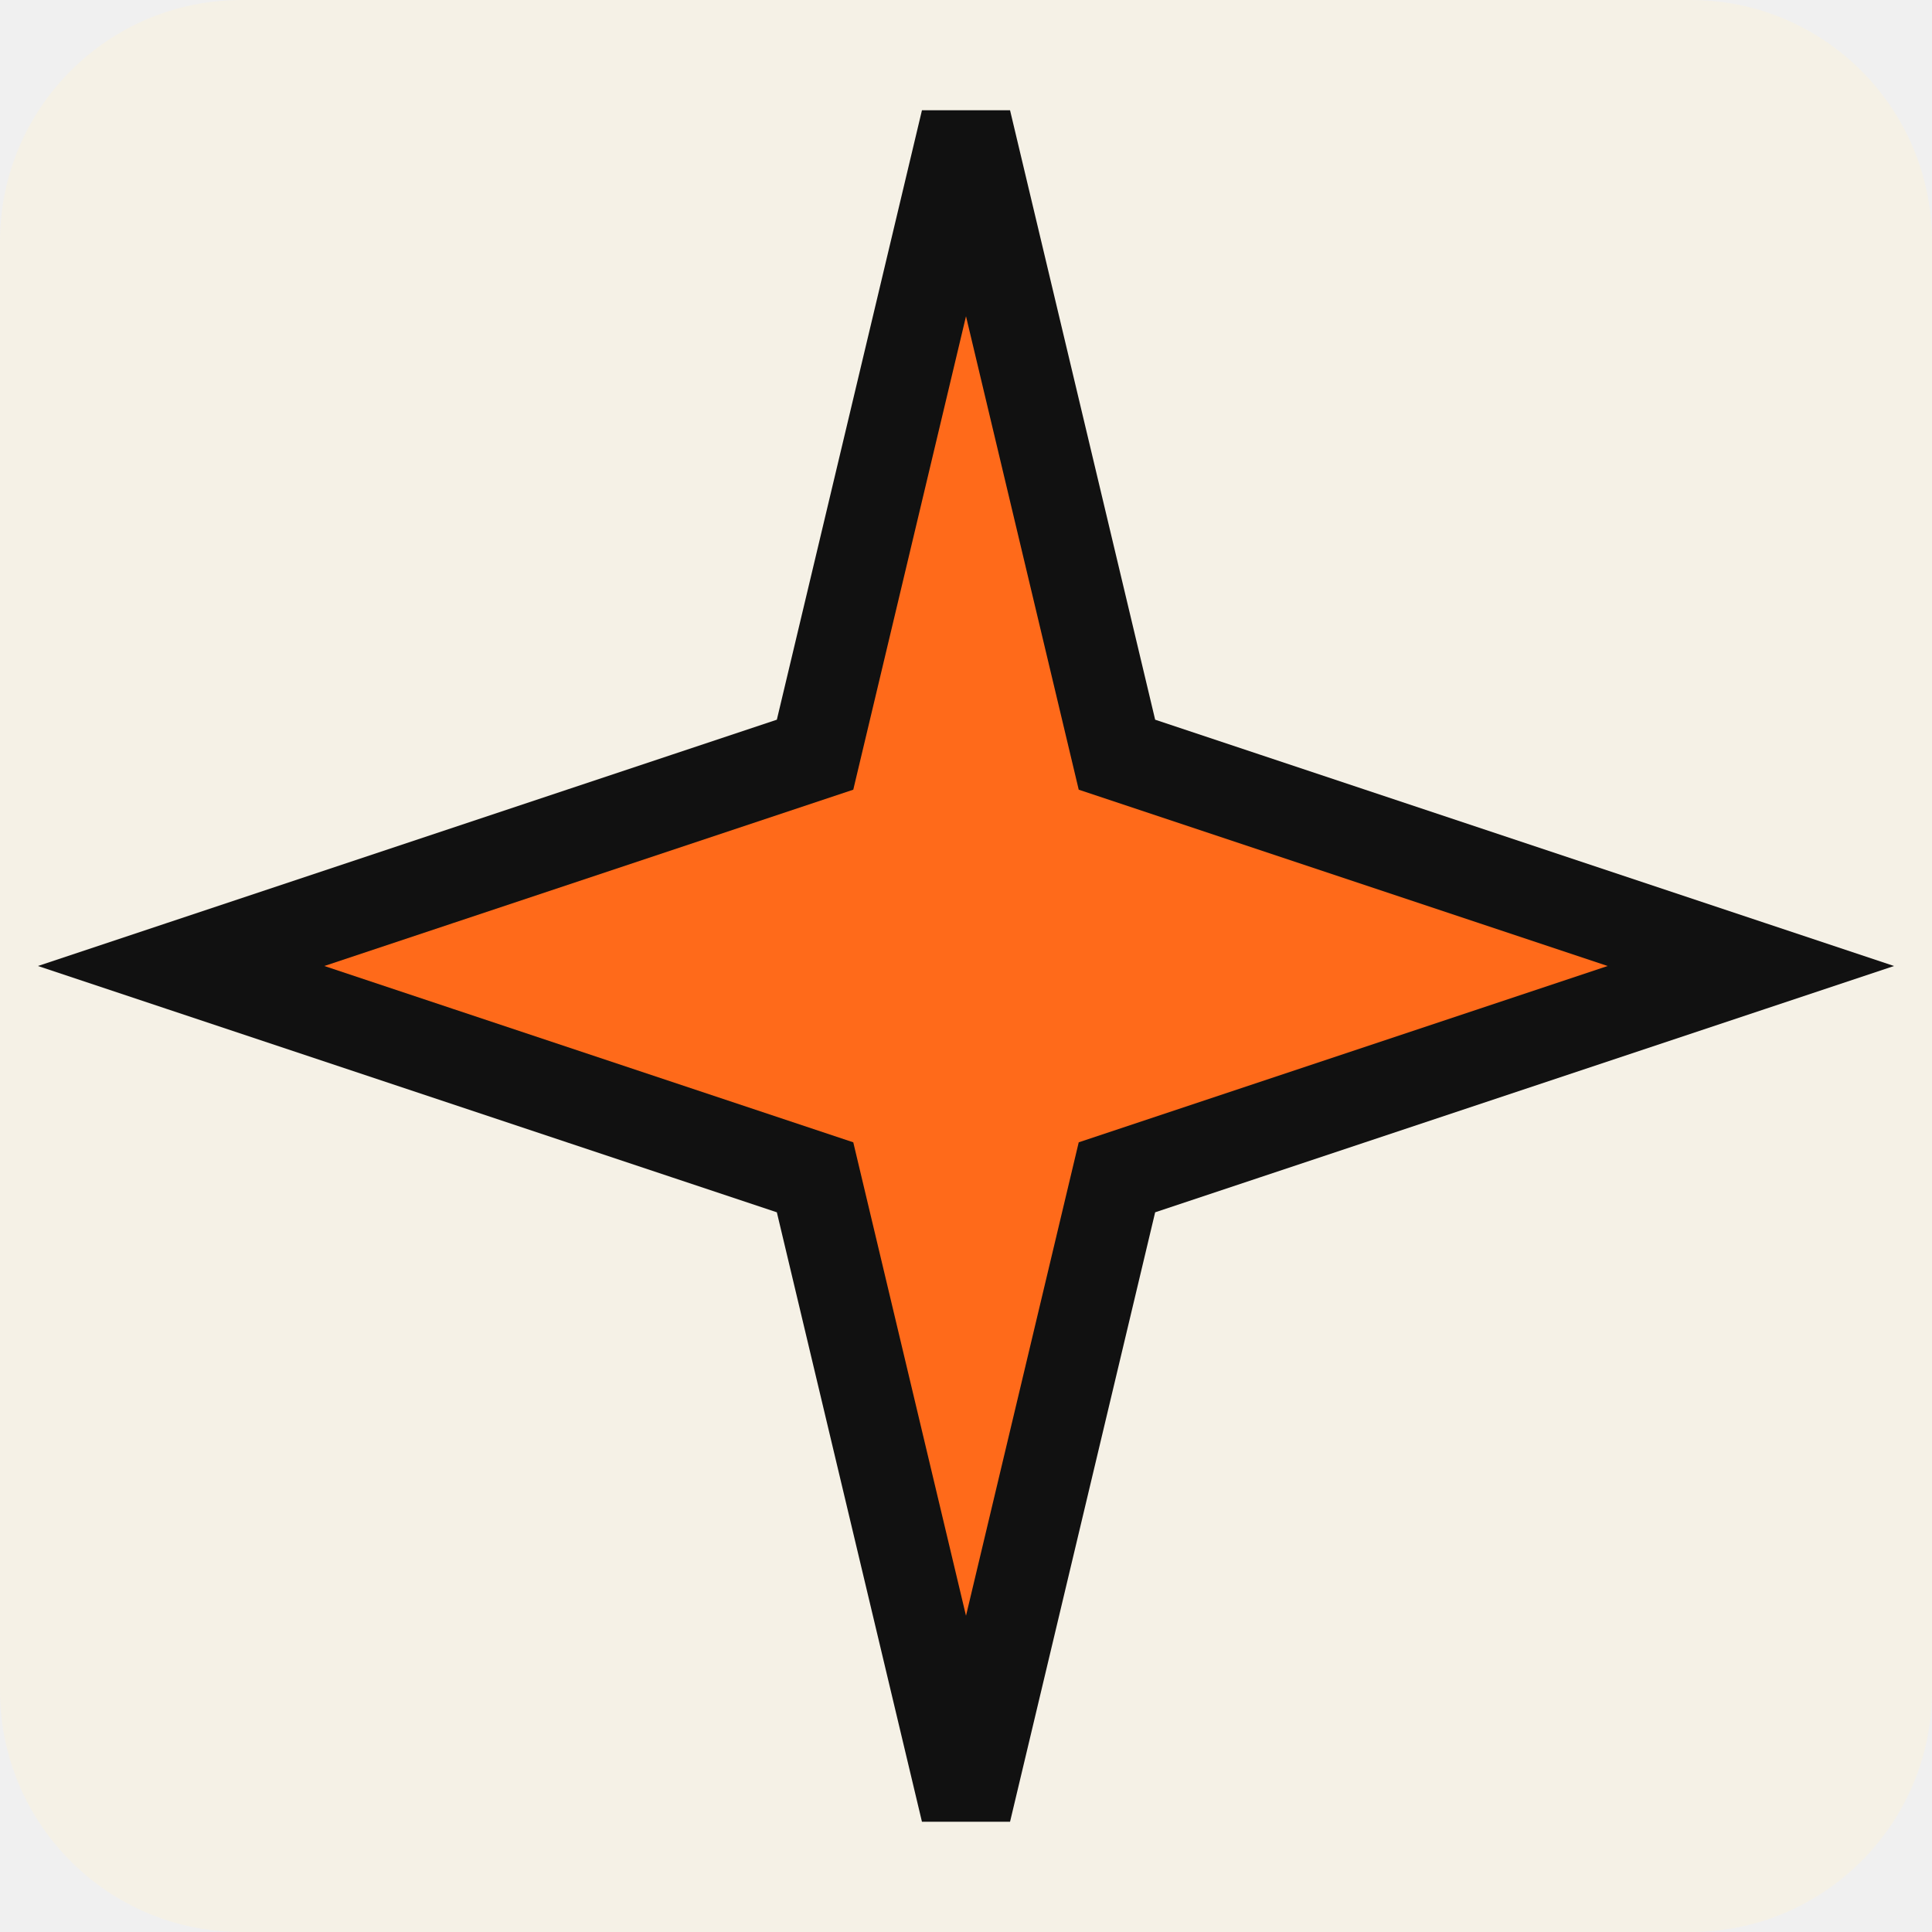
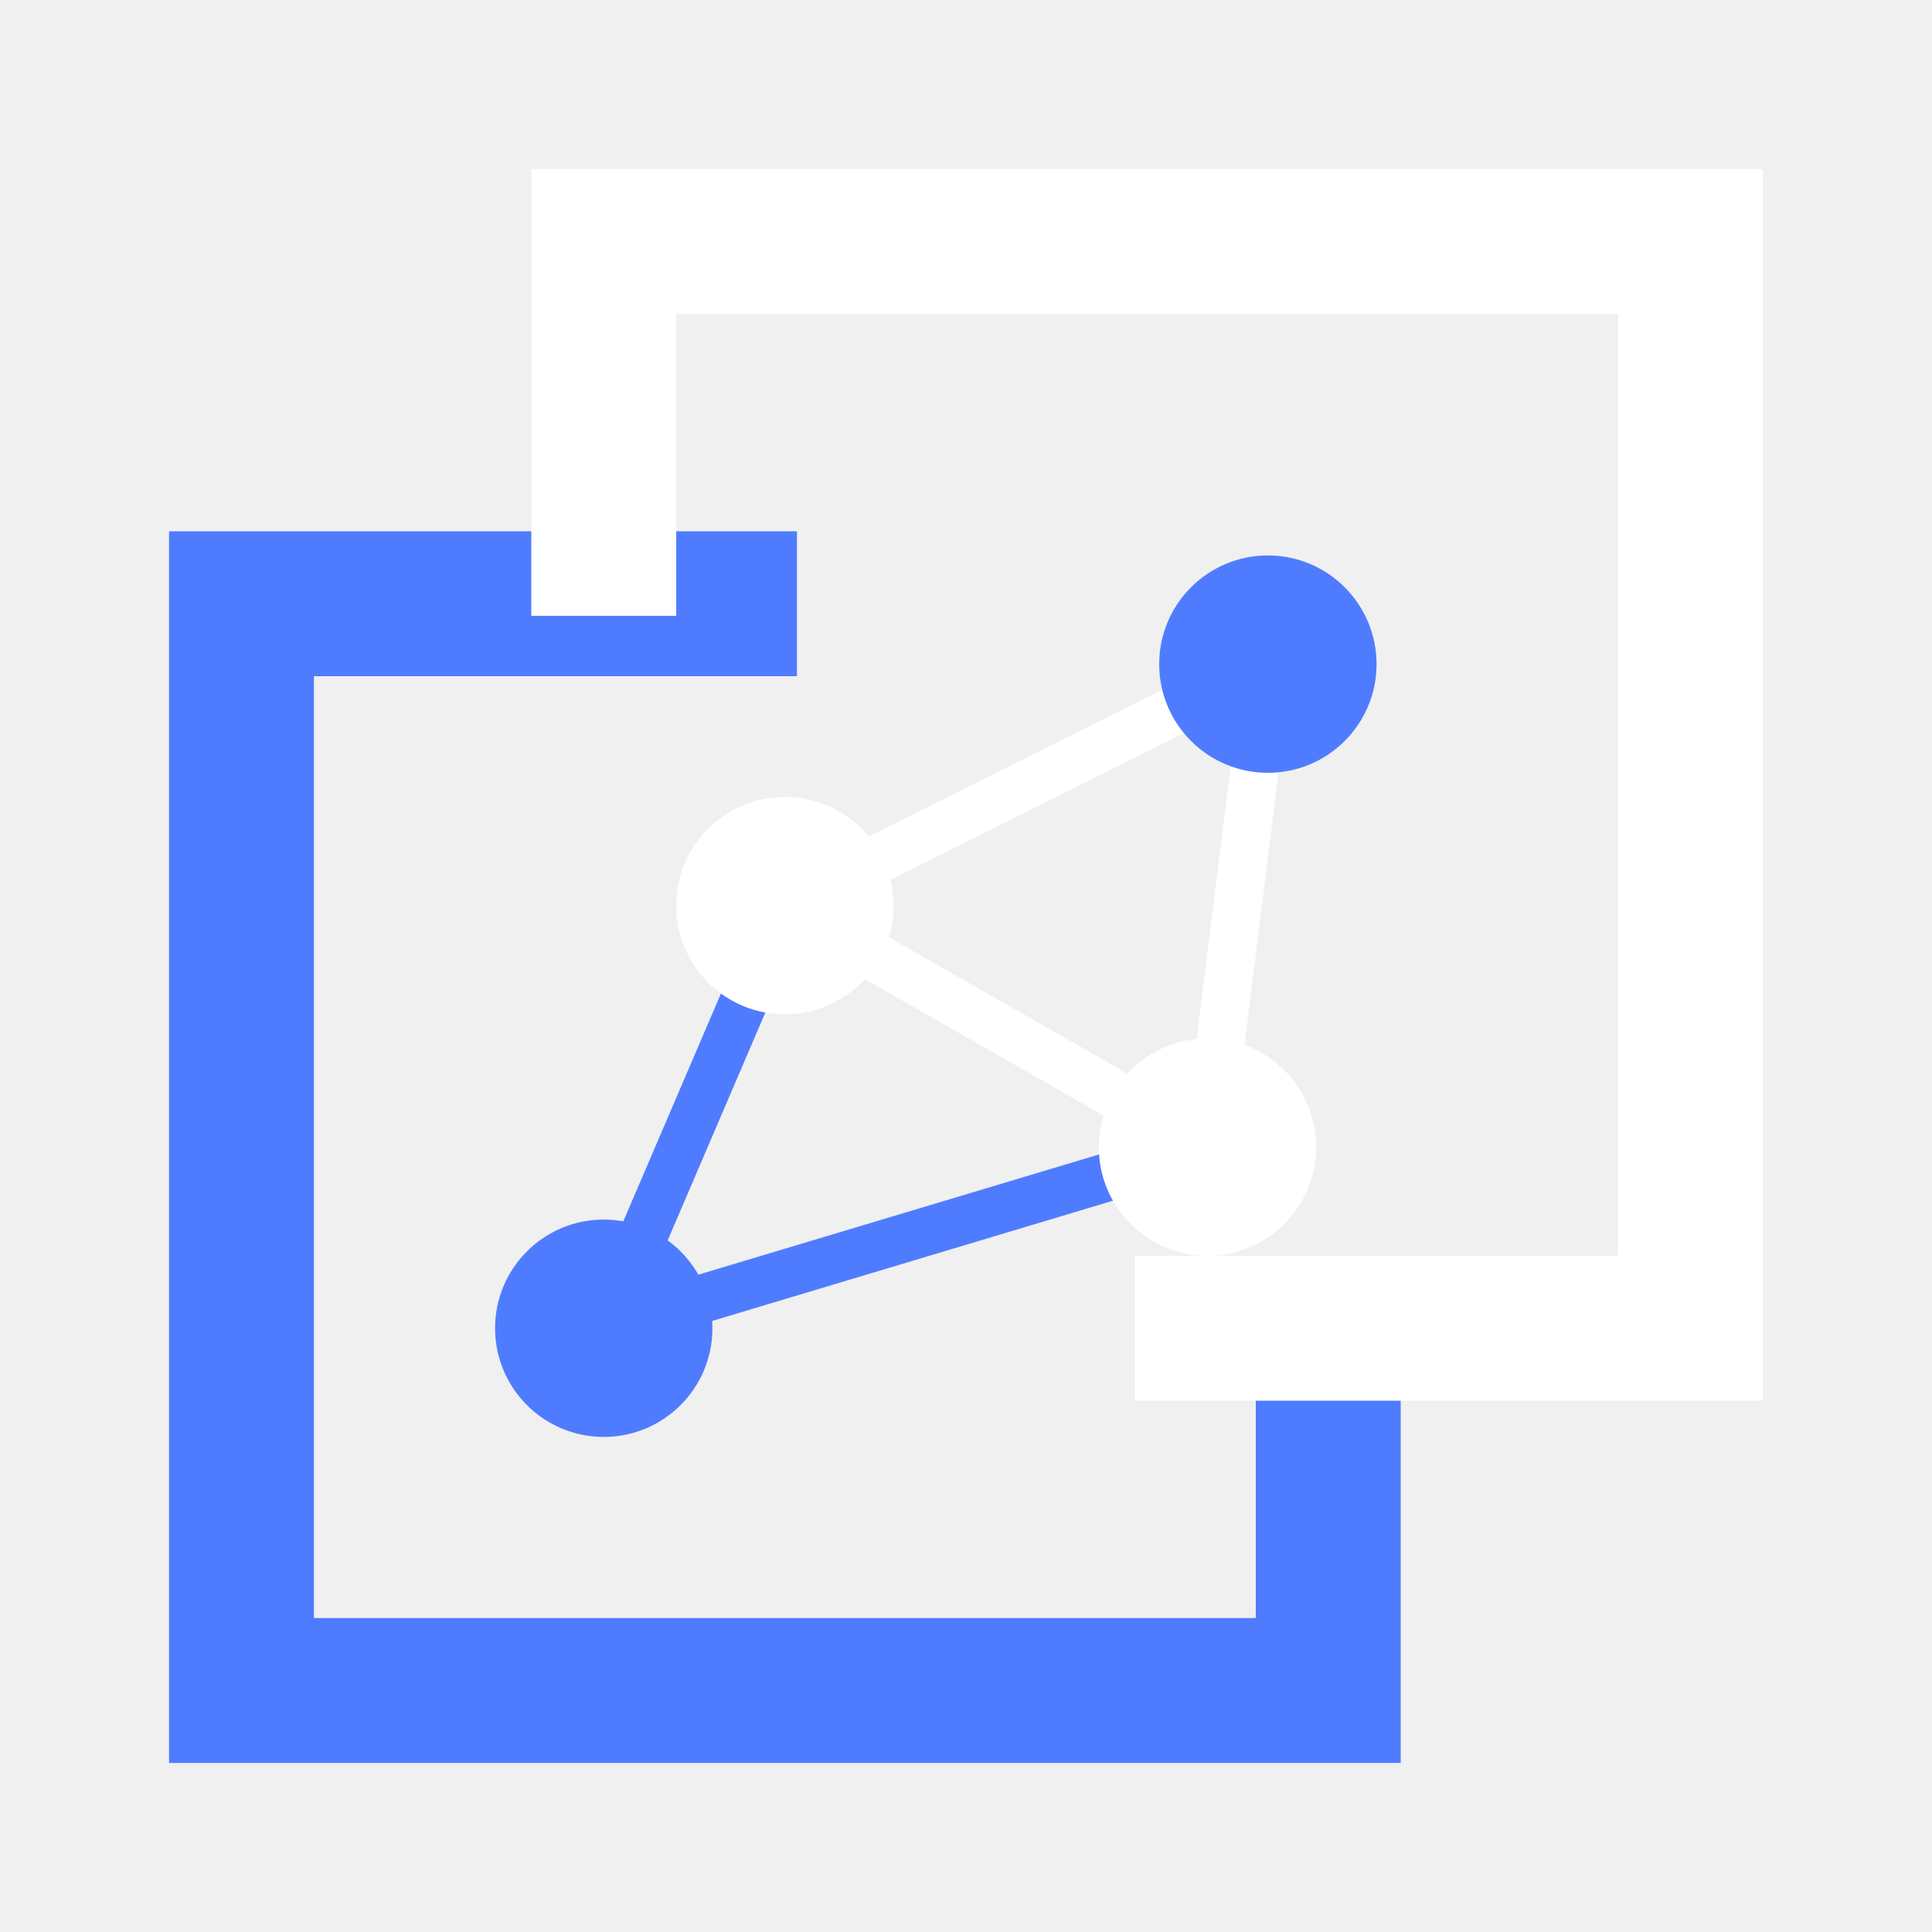
- <svg xmlns="http://www.w3.org/2000/svg" viewBox="0 0 32 32">
-   <rect width="32" height="32" rx="4" fill="#F5F1E6" />
-   <path d="M16 2L18.5 12.5L29 16L18.5 19.5L16 30L13.5 19.5L3 16L13.5 12.5L16 2Z" fill="#FF6A1A" stroke="#111111" stroke-width="1.5" />
+ <svg xmlns="http://www.w3.org/2000/svg" viewBox="0 0 32 32" width="100%" height="100%">
+   <g transform="scale(0.1)">
+     <path d="M 120 100 L 40 100 L 40 280 L 220 280 L 220 230" stroke="#4F7CFF" stroke-width="24" fill="none" stroke-linejoin="miter" stroke-linecap="square" />
+     <path d="M 200 220 L 280 220 L 280 40 L 100 40 L 100 90" stroke="#FFFFFF" stroke-width="24" fill="none" stroke-linejoin="miter" stroke-linecap="square" />
+     <line x1="100" y1="220" x2="130" y2="150" stroke="#4F7CFF" stroke-width="8" />
+     <line x1="100" y1="220" x2="200" y2="190" stroke="#4F7CFF" stroke-width="8" />
+     <line x1="210" y1="110" x2="130" y2="150" stroke="#FFFFFF" stroke-width="8" />
+     <line x1="210" y1="110" x2="200" y2="190" stroke="#FFFFFF" stroke-width="8" />
+     <line x1="130" y1="150" x2="200" y2="190" stroke="#FFFFFF" stroke-width="8" />
+     <circle cx="210" cy="110" r="18" fill="#4F7CFF" />
+     <circle cx="100" cy="220" r="18" fill="#4F7CFF" />
+     <circle cx="130" cy="150" r="18" fill="#FFFFFF" />
+     <circle cx="200" cy="190" r="18" fill="#FFFFFF" />
+   </g>
</svg>
